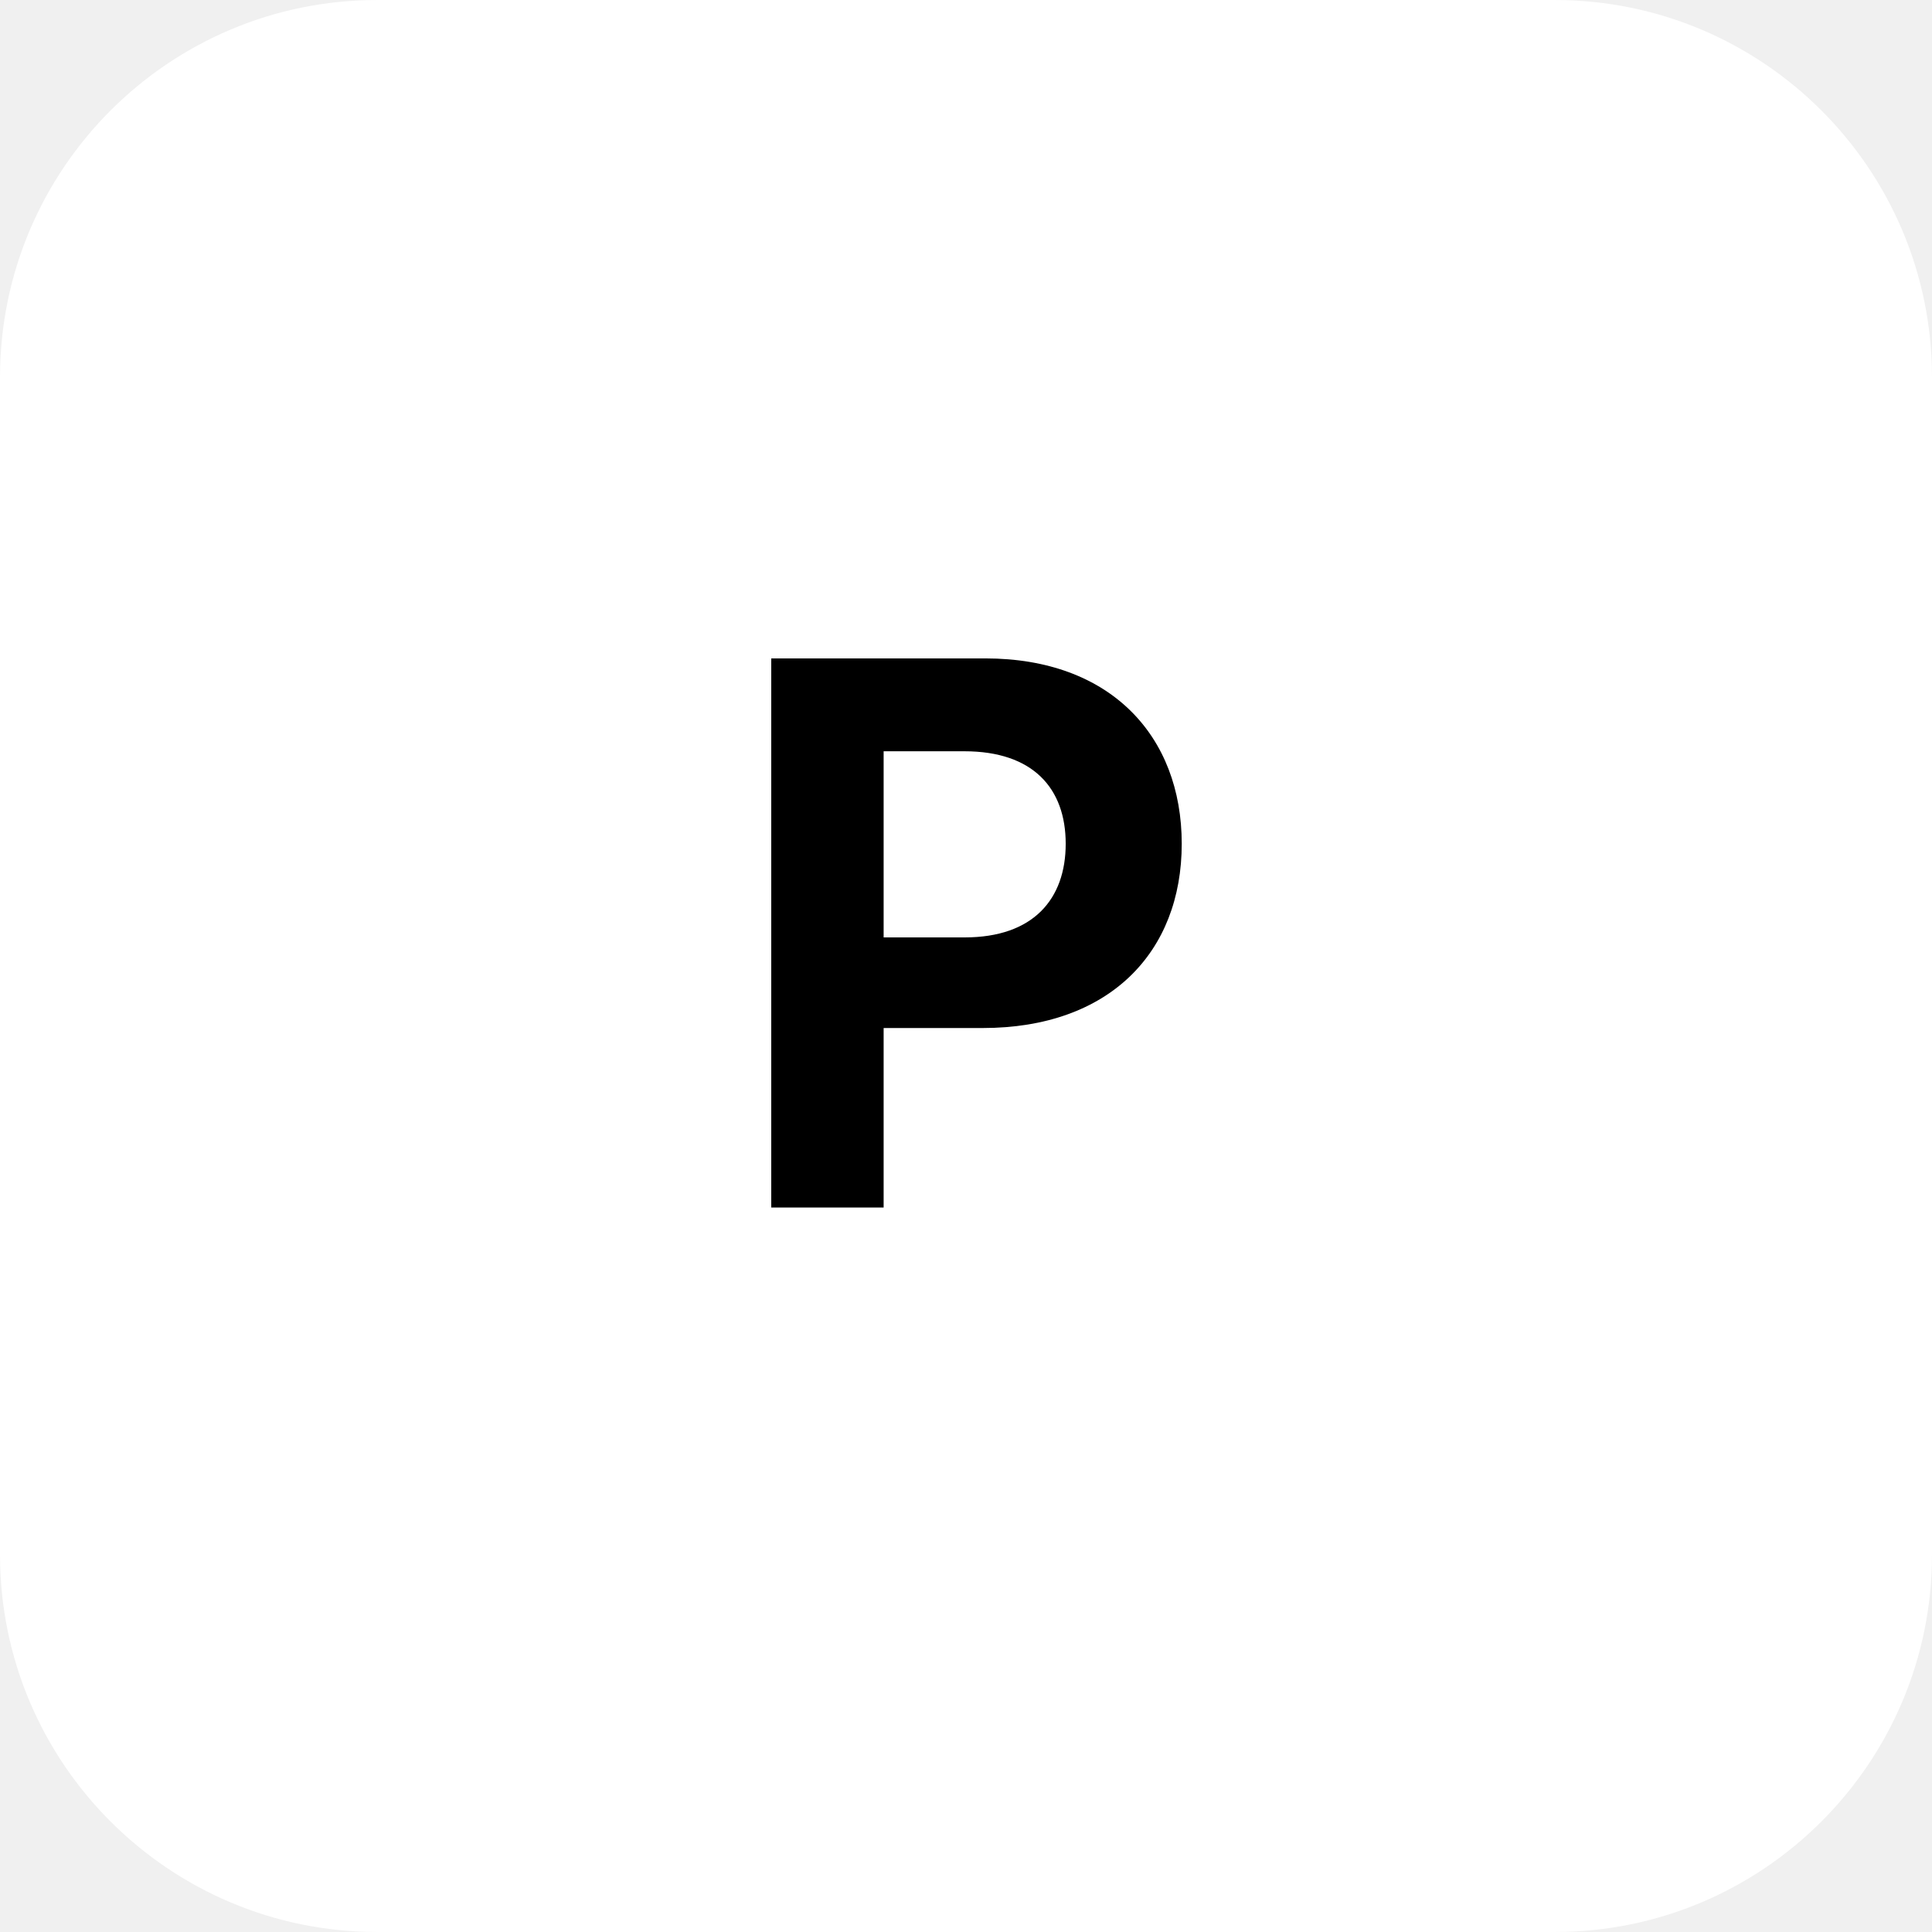
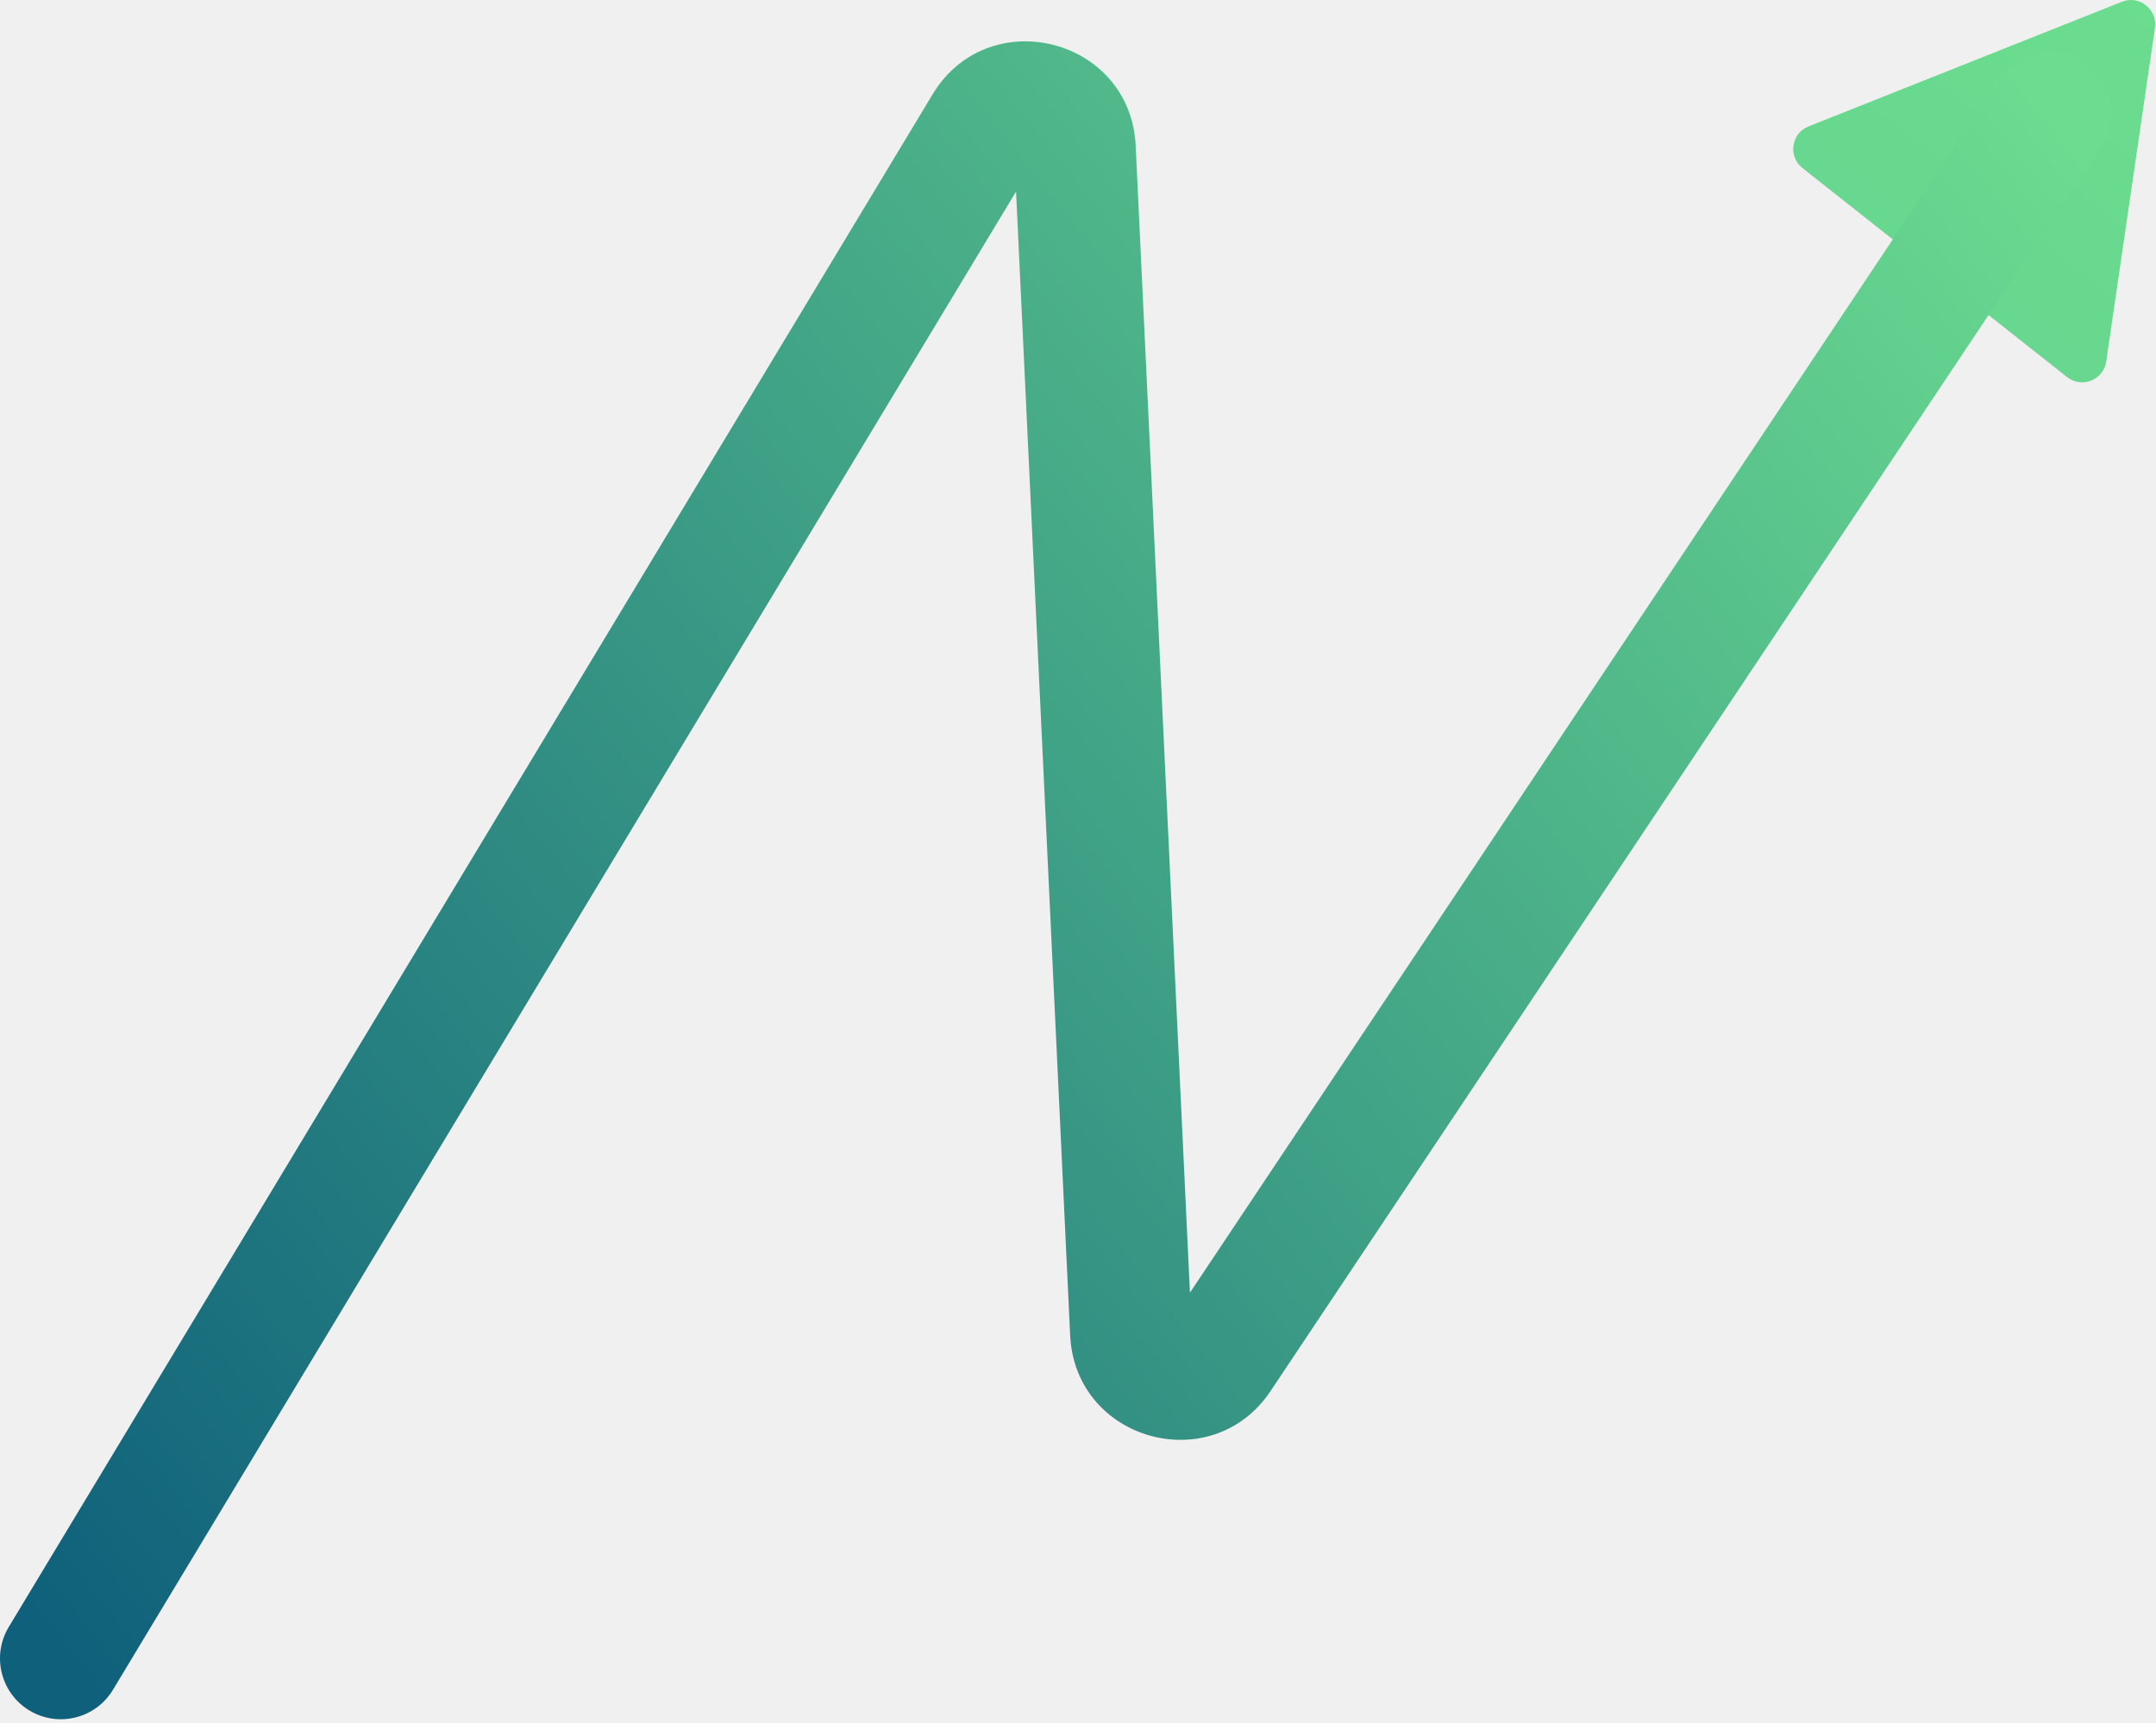
- <svg xmlns="http://www.w3.org/2000/svg" viewBox="0 0 512 512">
-   <rect width="512" height="512" fill="#ffffff" rx="100" />
-   <text x="256" y="320" font-family="system-ui, -apple-system, sans-serif" font-size="200" font-weight="bold" fill="#000" text-anchor="middle">P</text>
+ <svg xmlns="http://www.w3.org/2000/svg" width="443" height="354" viewBox="0 0 443 354" fill="none">
+   <path d="M435.988 0.361C439.565 -1.061 443.34 1.921 442.784 5.73L432.772 74.285C432.215 78.093 427.745 79.871 424.725 77.485L370.361 34.537C367.34 32.151 368.036 27.39 371.612 25.968L435.988 0.361Z" fill="url(#paint0_linear_1002_52)" />
+   <path d="M191.88 18.97C203.544 0.479 232.31 7.92 233.353 29.963L244.501 265.622L410.914 16.227C414.745 10.485 422.507 8.936 428.249 12.767C433.992 16.599 435.54 24.361 431.709 30.103L261.079 285.82C249.028 303.88 220.915 296.082 219.889 274.394L208.77 39.367L23.207 347.226C19.643 353.138 11.961 355.042 6.049 351.478C0.136 347.914 -1.767 340.232 1.796 334.319L191.608 19.412L191.88 18.97Z" fill="url(#paint1_linear_1002_52)" />
+   <defs>
+     <linearGradient id="paint0_linear_1002_52" x1="444.035" y1="-2.839" x2="382.045" y2="75.628" gradientUnits="userSpaceOnUse">
+       <stop stop-color="#6CDD8F" />
+       <stop offset="1" stop-color="#66D58F" />
+     </linearGradient>
+     <linearGradient id="paint1_linear_1002_52" x1="4.426" y1="330.529" x2="410.967" y2="10.044" gradientUnits="userSpaceOnUse">
+       <stop stop-color="#0F607B" />
+       <stop offset="1" stop-color="#6BDC90" />
+     </linearGradient>
+   </defs>
</svg>
